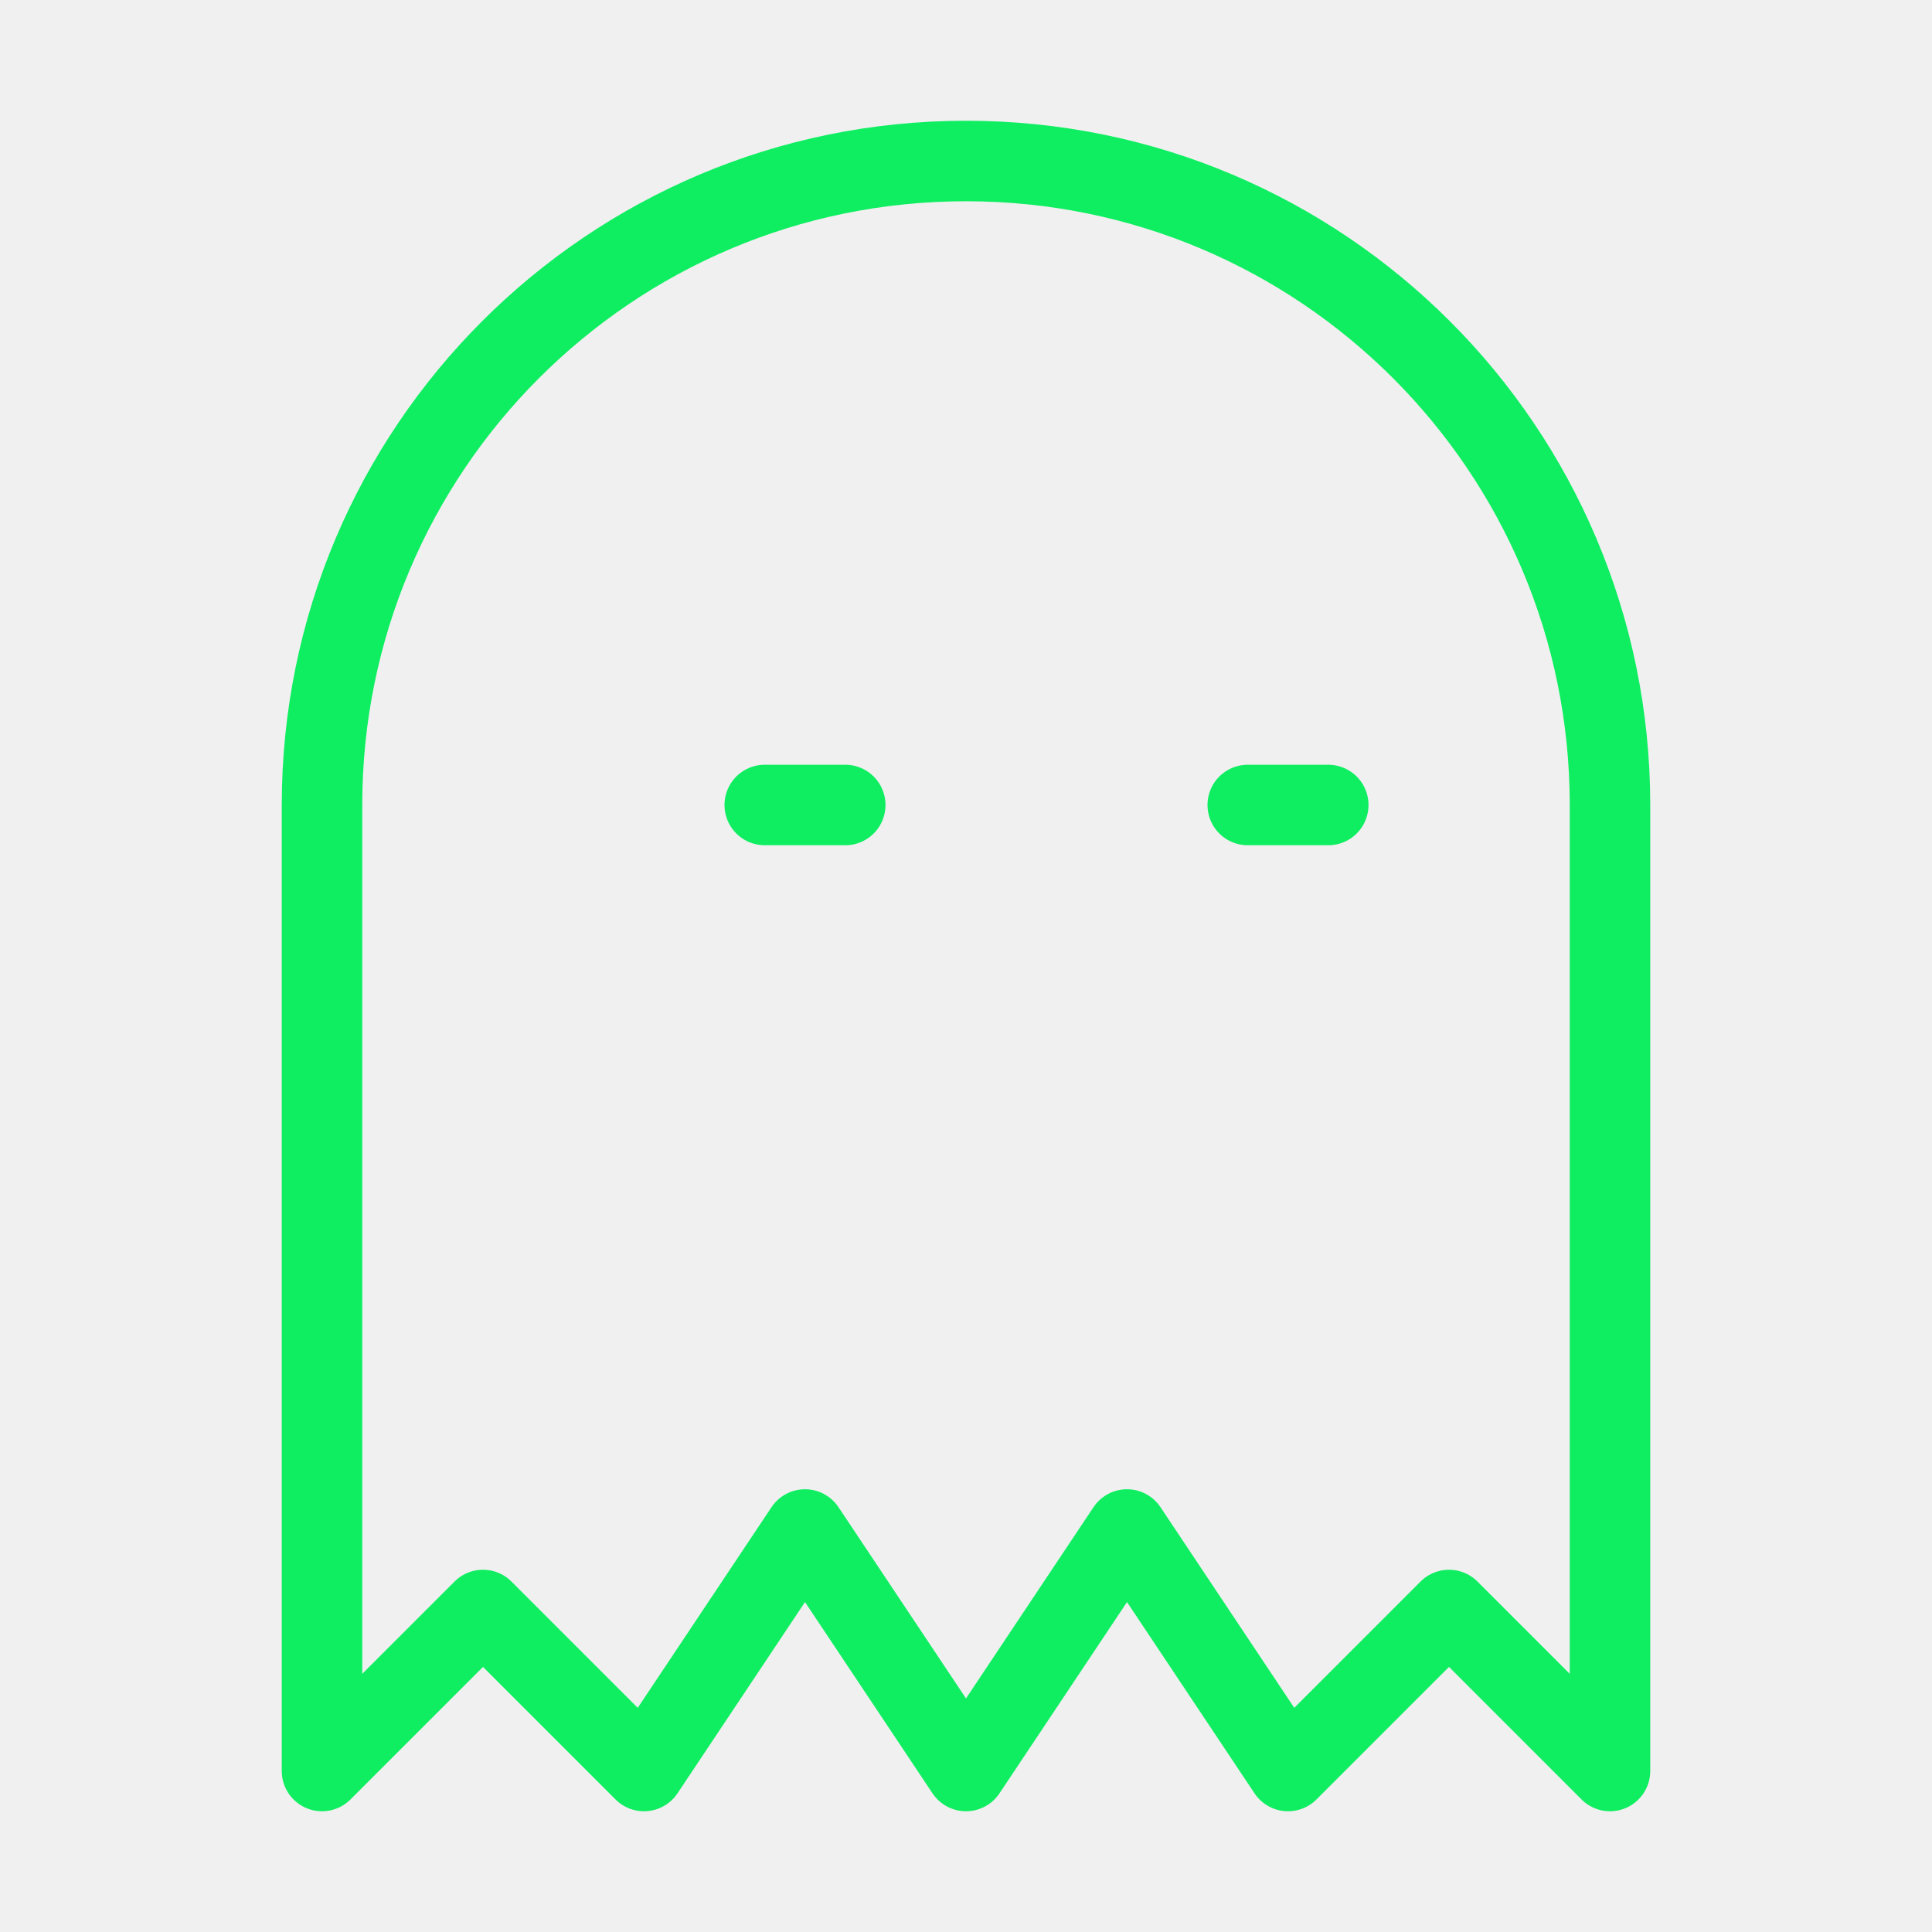
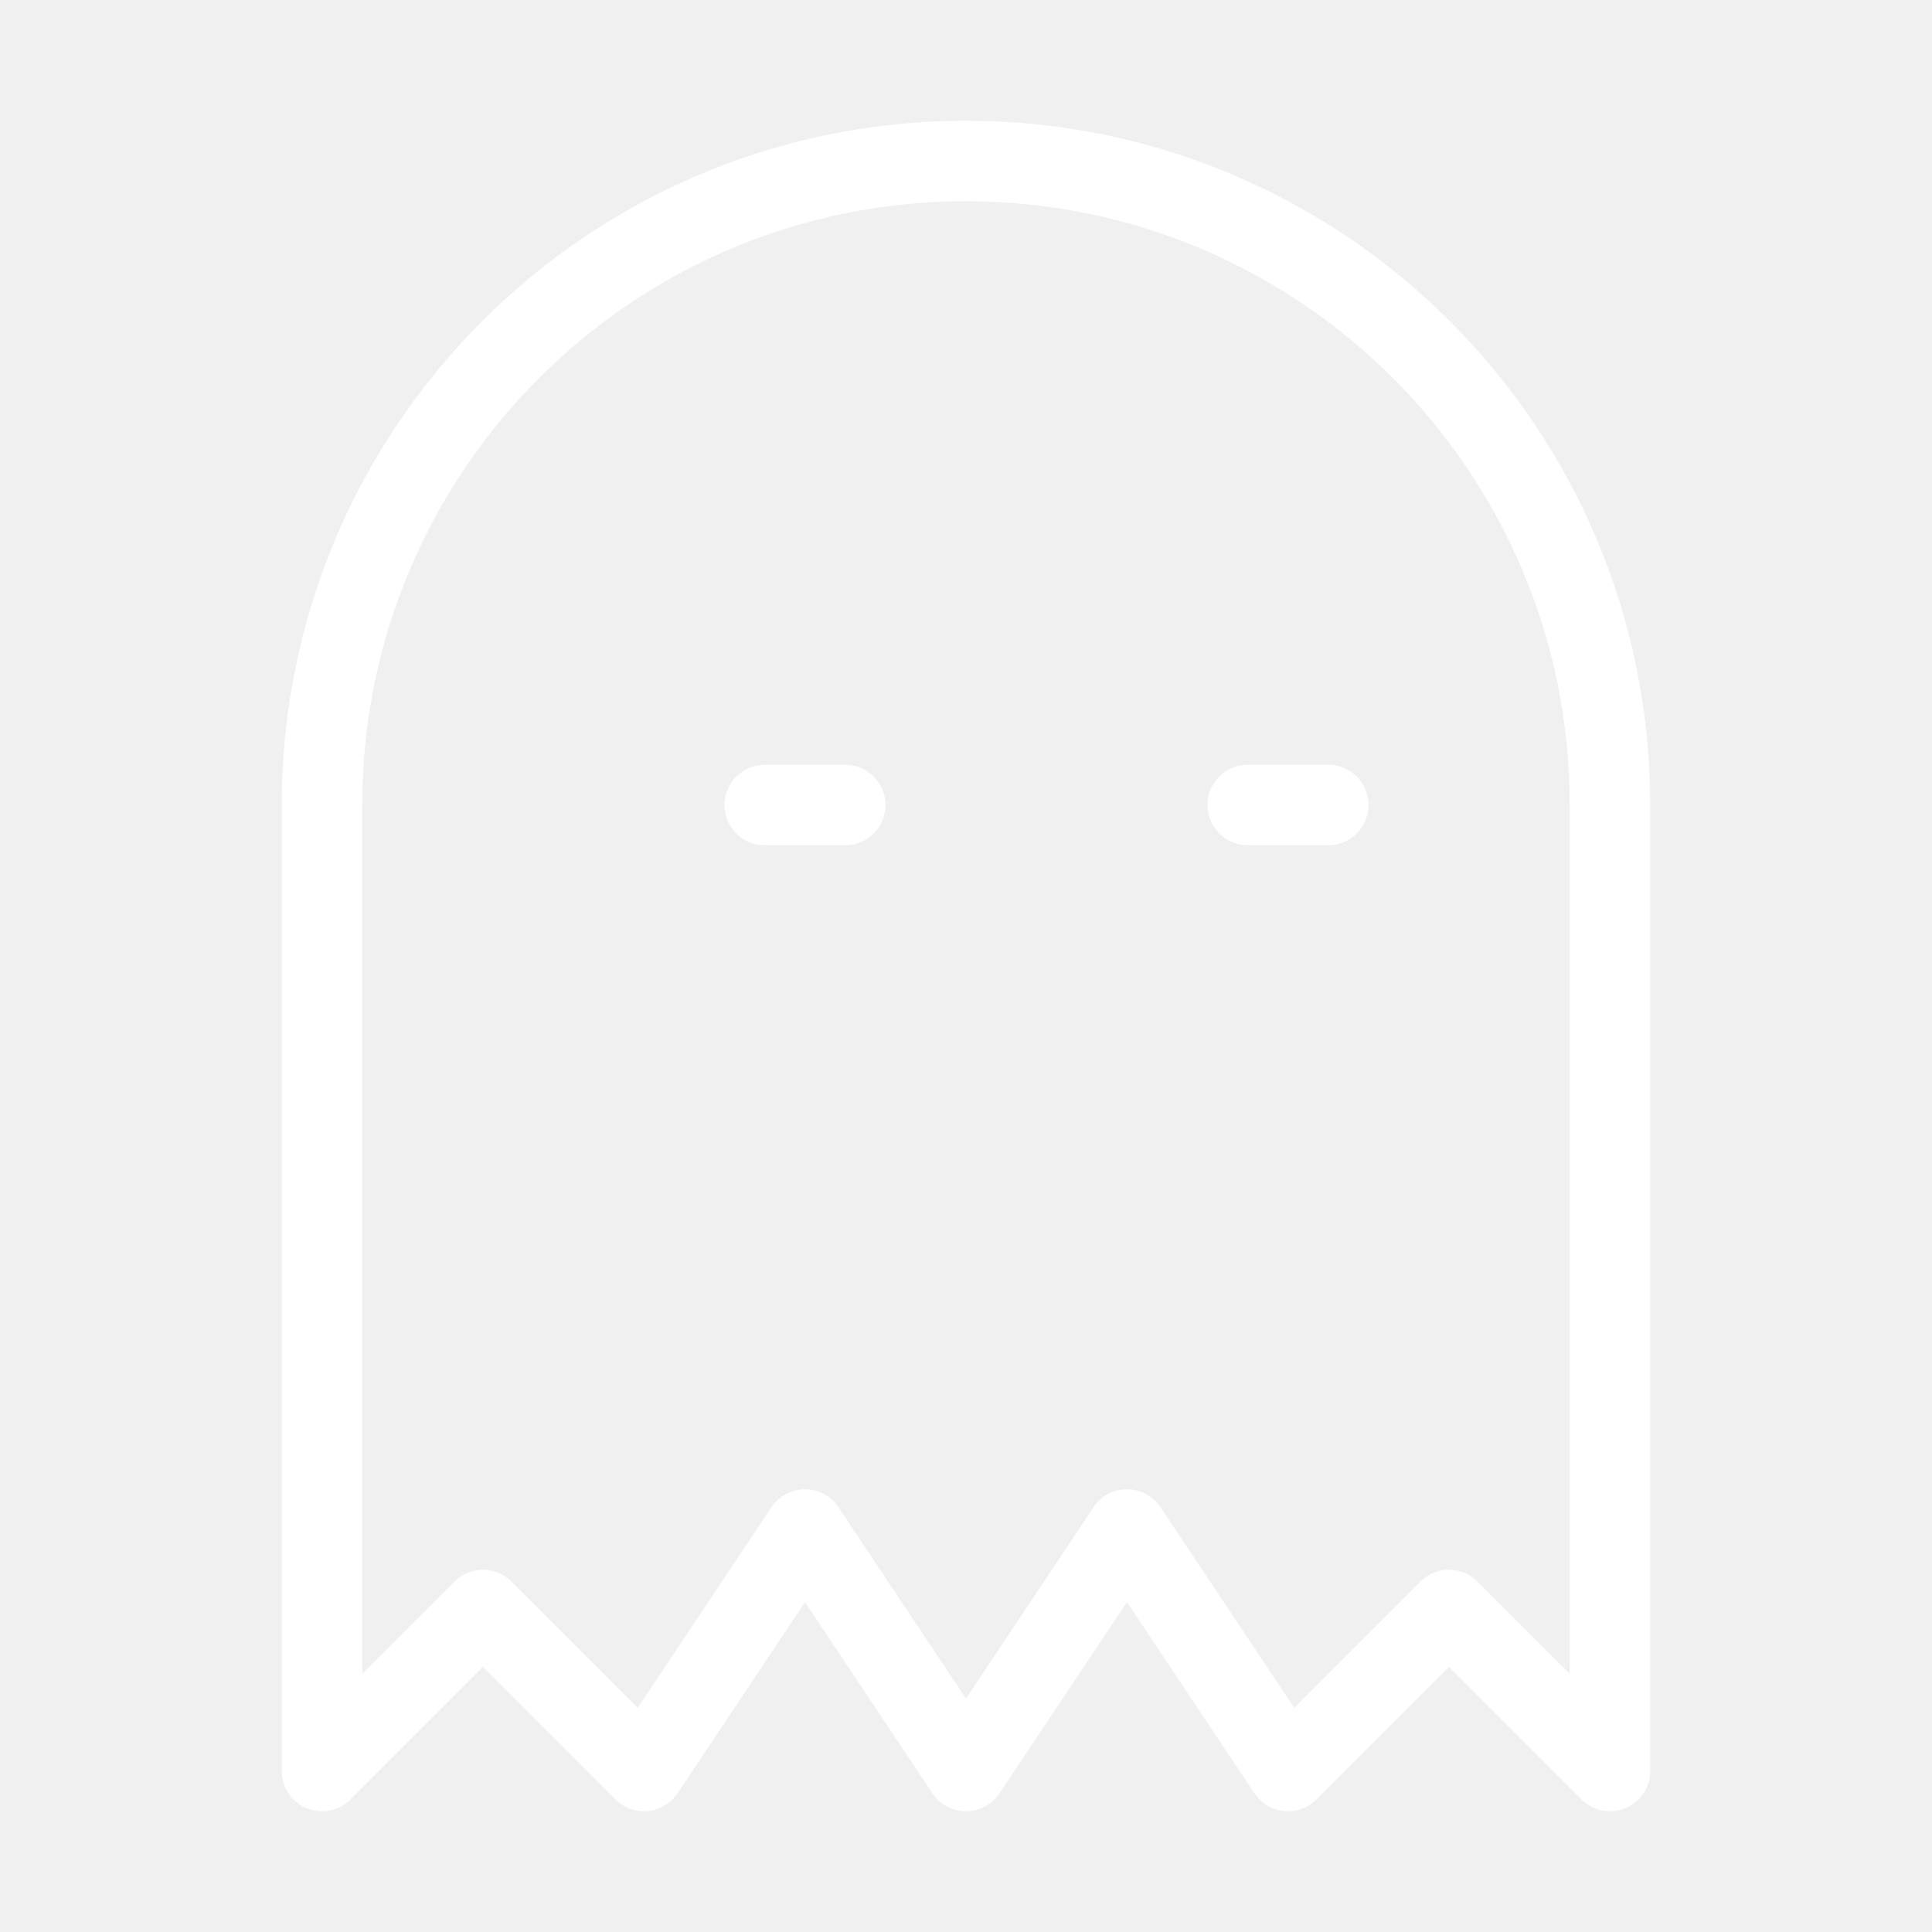
<svg xmlns="http://www.w3.org/2000/svg" viewBox="0 0 48 48">
  <defs>
    <mask id="ipTGhost0">
      <g fill="none" stroke="#fff" stroke-linejoin="round" stroke-width="2">
        <path fill="#000" d="m8 44l4-4l4 4l4-6l4 6l4-6l4 6l4-4l4 4V20c0-8.837-7.163-16-16-16S8 11.163 8 20z" />
        <path stroke-linecap="round" d="M19 20h2m10 0h2" />
      </g>
    </mask>
  </defs>
-   <path fill="#0fee61" d="M0 0h48v48H0z" mask="url(#ipTGhost0)" />
+   <path fill="#fff" d="M0 0h48v48H0z" mask="url(#ipTGhost0)" />
</svg>
